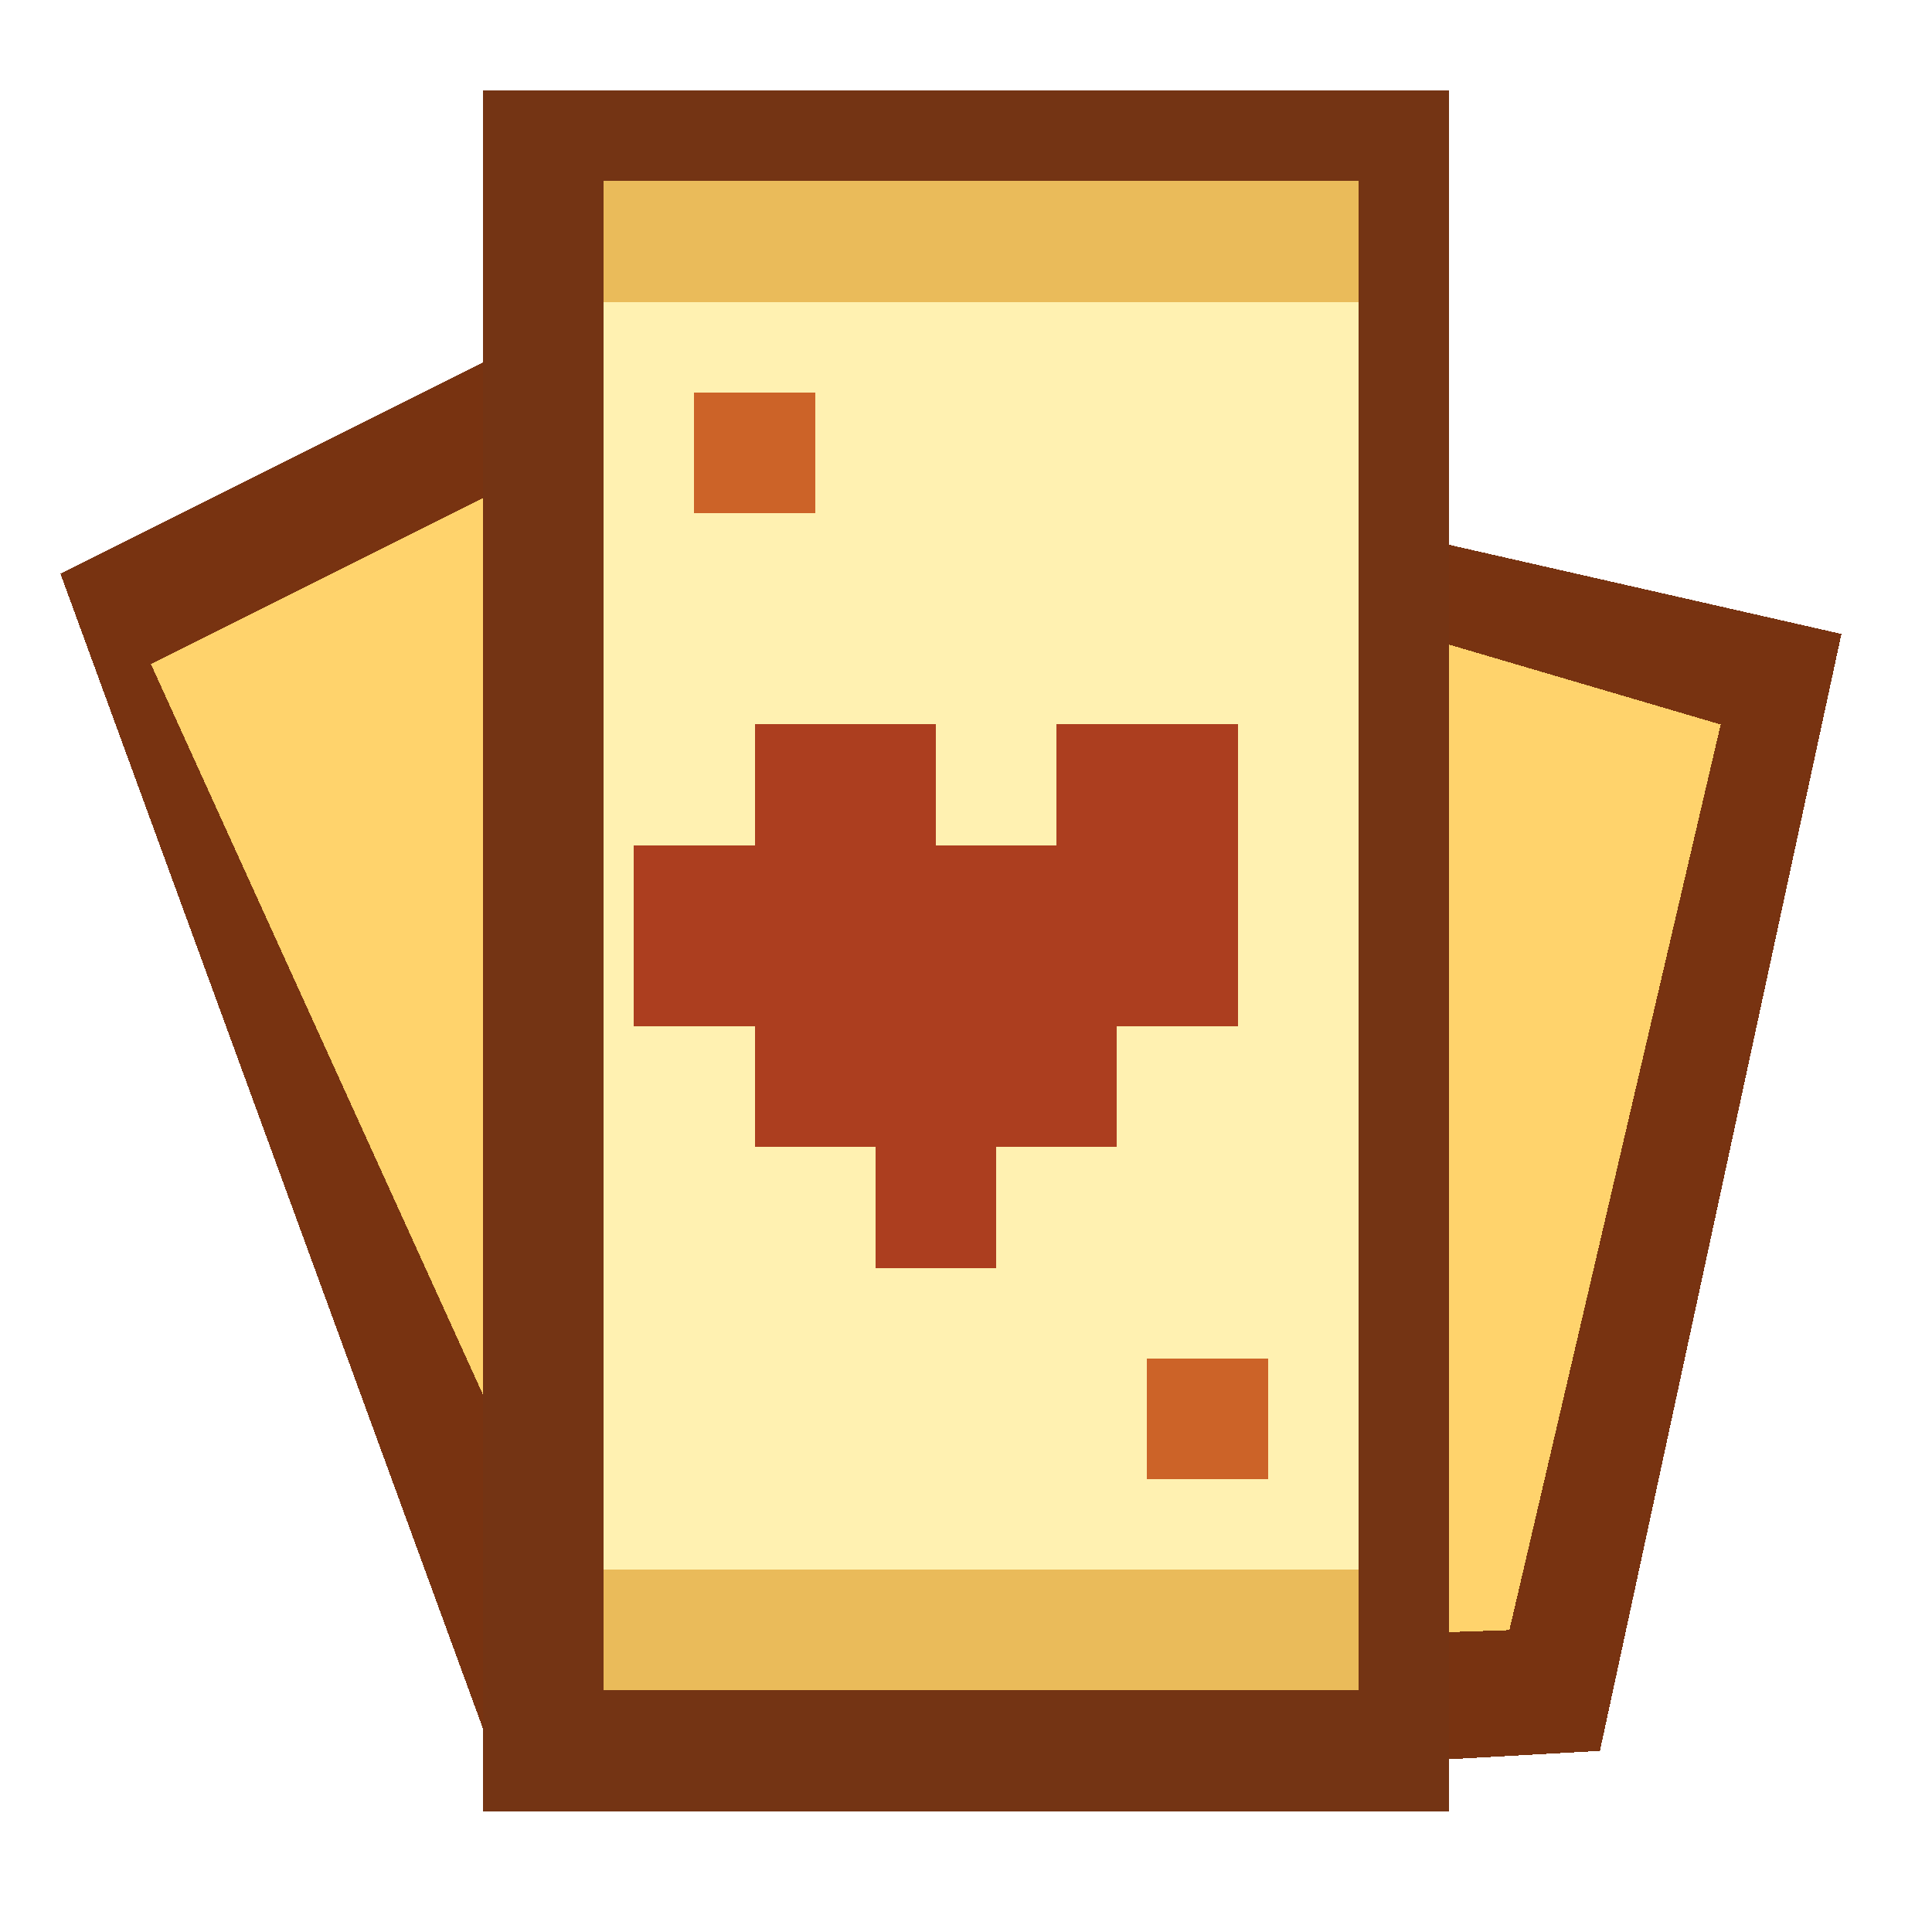
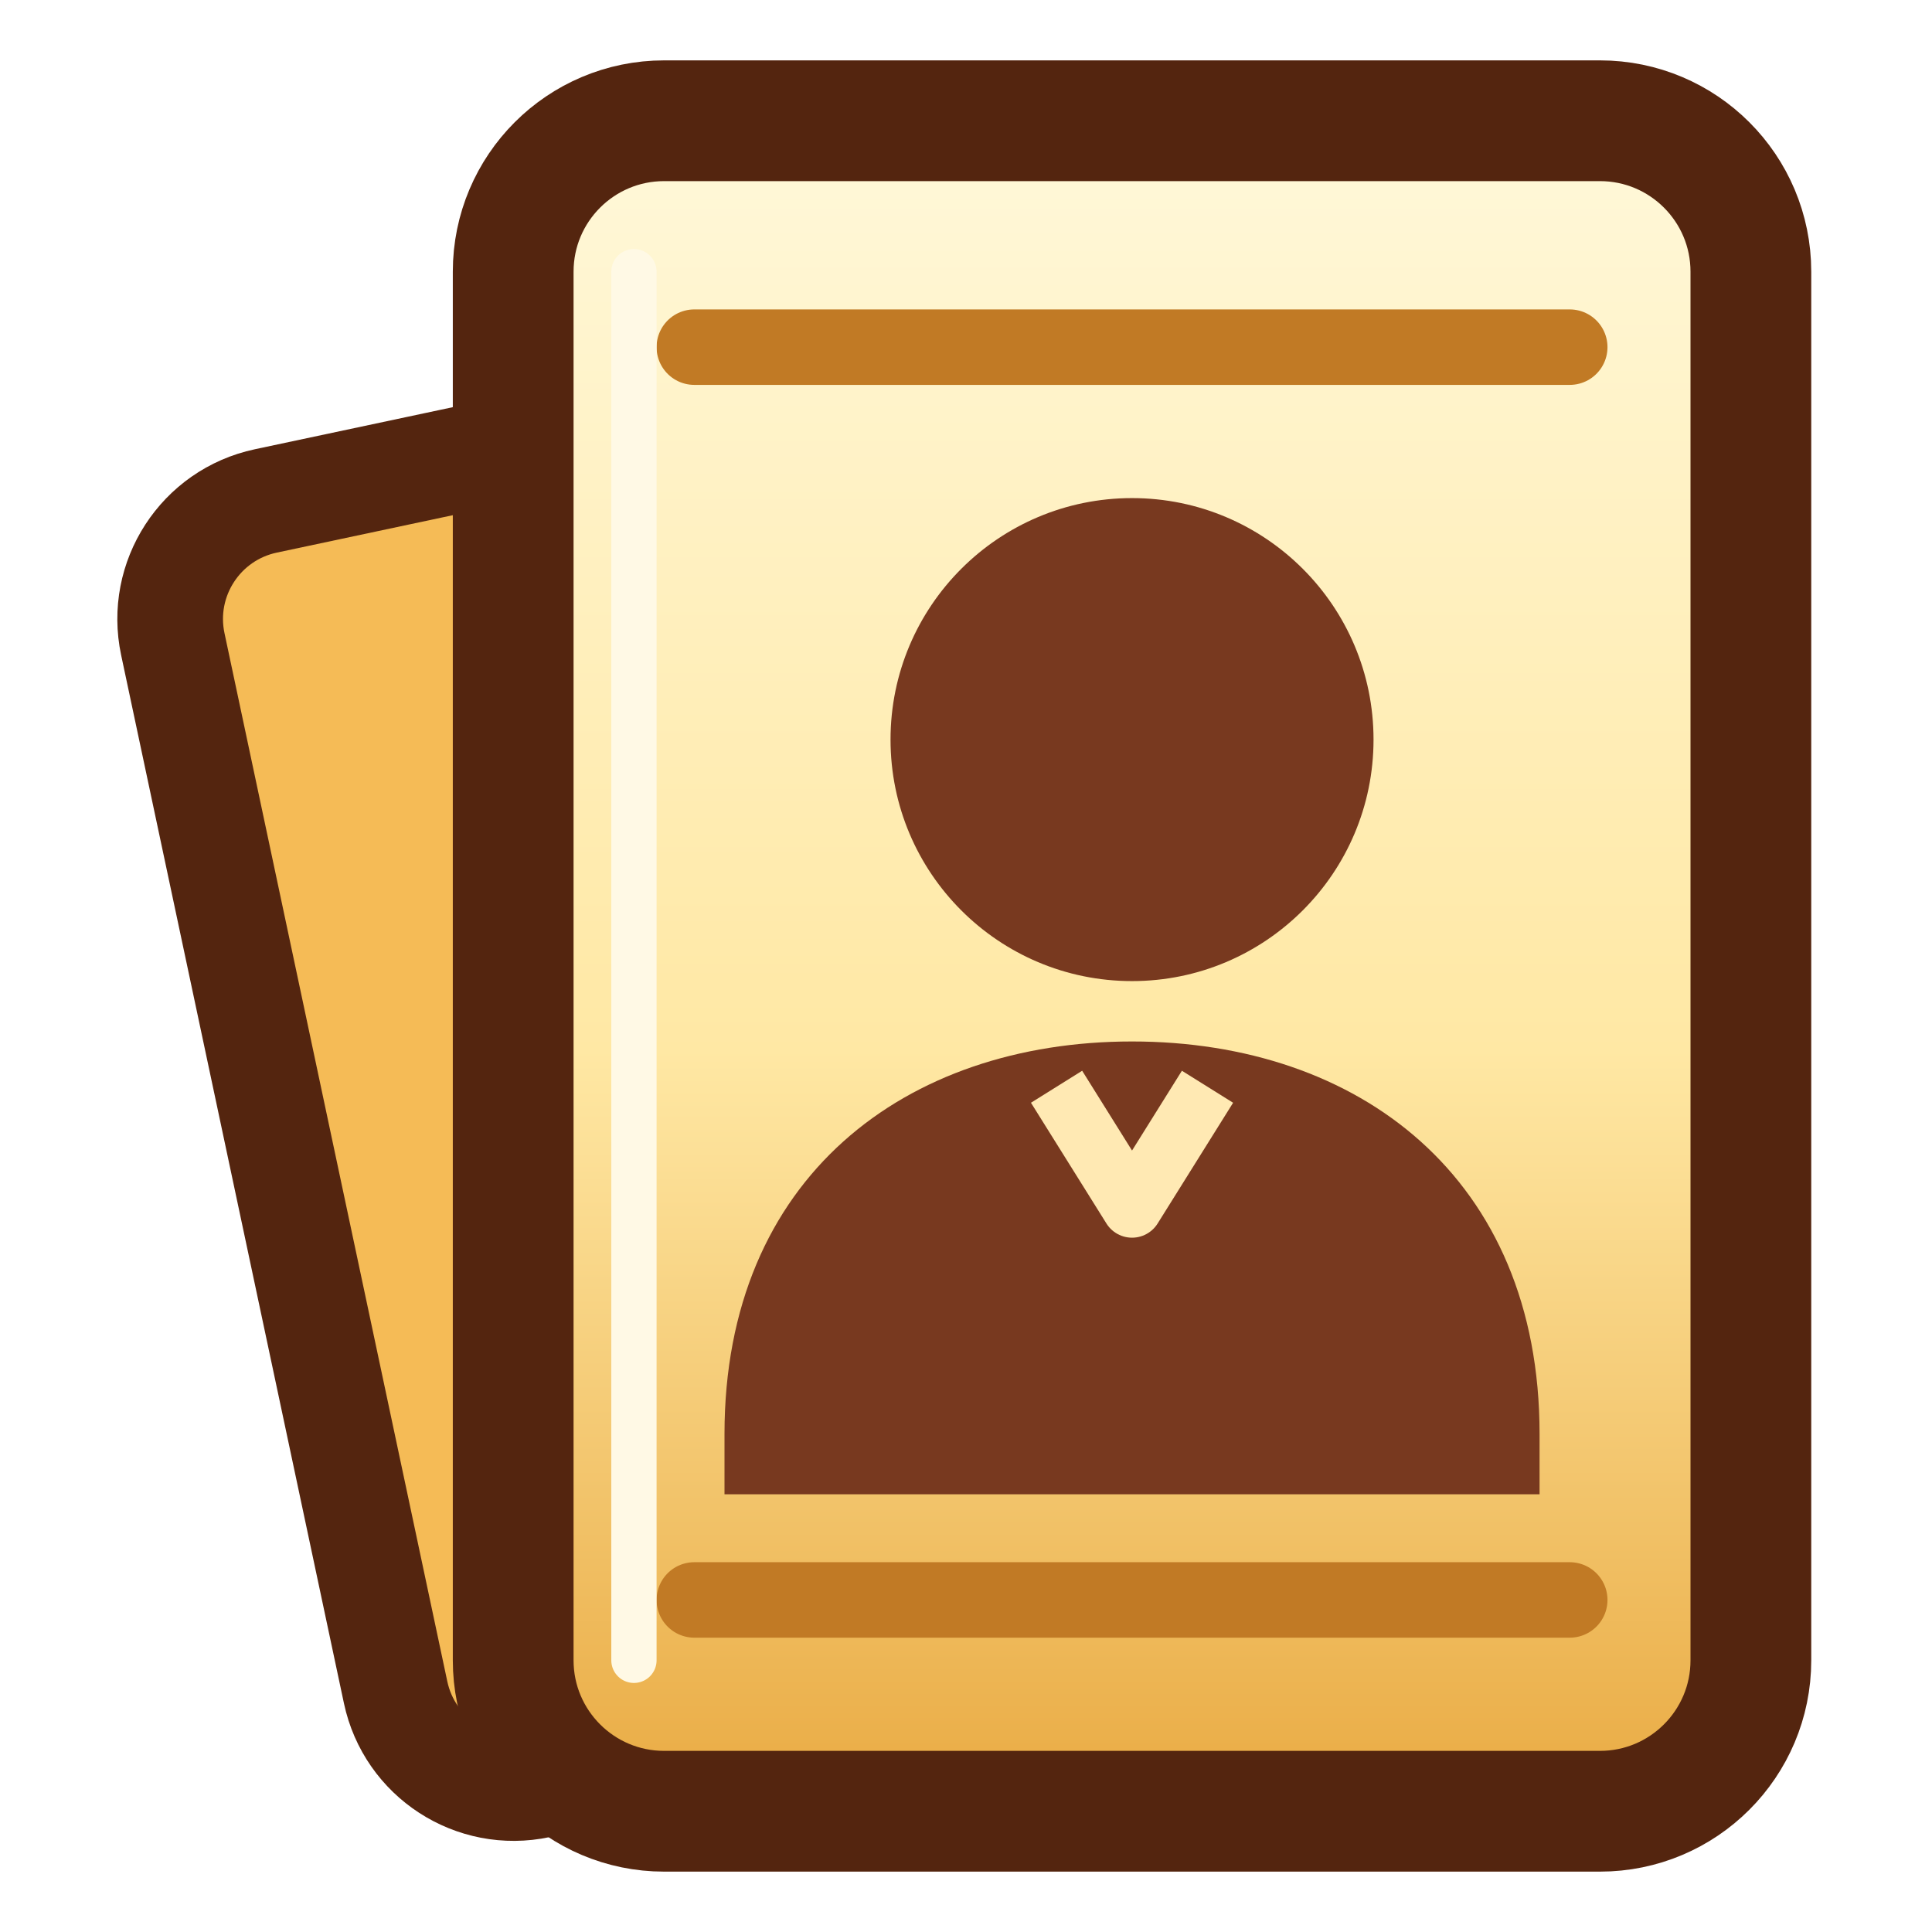
- <svg xmlns="http://www.w3.org/2000/svg" width="64" height="64" viewBox="0 0 64 64" shape-rendering="crispEdges">
-   <path fill="#783311" d="M2 19 18 11 39 16 61 21 53 58 17 60Z" />
-   <path fill="#ffd36c" d="M5 22 19 15 40 19 57 24 50 54 20 55Z" />
-   <path fill="#743414" d="M16 3H48V60H16Z" />
-   <path fill="#fff1b1" d="M20 6H45V56H20Z" />
-   <path fill="#eabb5a" d="M20 6H45V10H20ZM20 52H45V56H20Z" />
-   <path fill="#ac3e1f" d="M25 24H31V28H35V24H41V34H37V38H33V42H29V38H25V34H21V28H25Z" />
-   <path fill="#cc6328" d="M23 13H27V17H23ZM38 45H42V49H38Z" />
+ <svg xmlns="http://www.w3.org/2000/svg" width="256" height="256" viewBox="0 0 128 128">
+   <defs>
+     <linearGradient id="cream" x1="0" y1="0" x2="0" y2="1">
+       <stop offset="0" stop-color="#FFF8DA" />
+       <stop offset="0.55" stop-color="#FFE8A4" />
+       <stop offset="1" stop-color="#E9AA42" />
+     </linearGradient>
+   </defs>
+   <rect x="18" y="26" width="76" height="87" rx="8" transform="rotate(-12 56 69.5)" fill="#F5BB56" stroke="#54250F" stroke-width="7" />
+   <rect x="34" y="8" width="82" height="112" rx="10" fill="url(#cream)" stroke="#54250F" stroke-width="8" />
+   <path d="M46 23H104M46 106H104" fill="none" stroke="#C17A25" stroke-width="5" stroke-linecap="round" />
+   <circle cx="75" cy="49" r="16" fill="#78391F" />
+   <path d="M48 95C48 78 60 69 75 69S102 78 102 95V99H48Z" fill="#78391F" />
+   <path d="M70 72 75 80 80 72" fill="none" stroke="#FFE9B3" stroke-width="4" stroke-linejoin="round" />
+   <path d="M42 18V110" fill="none" stroke="#FFF9E5" stroke-width="3" stroke-linecap="round" />
</svg>
